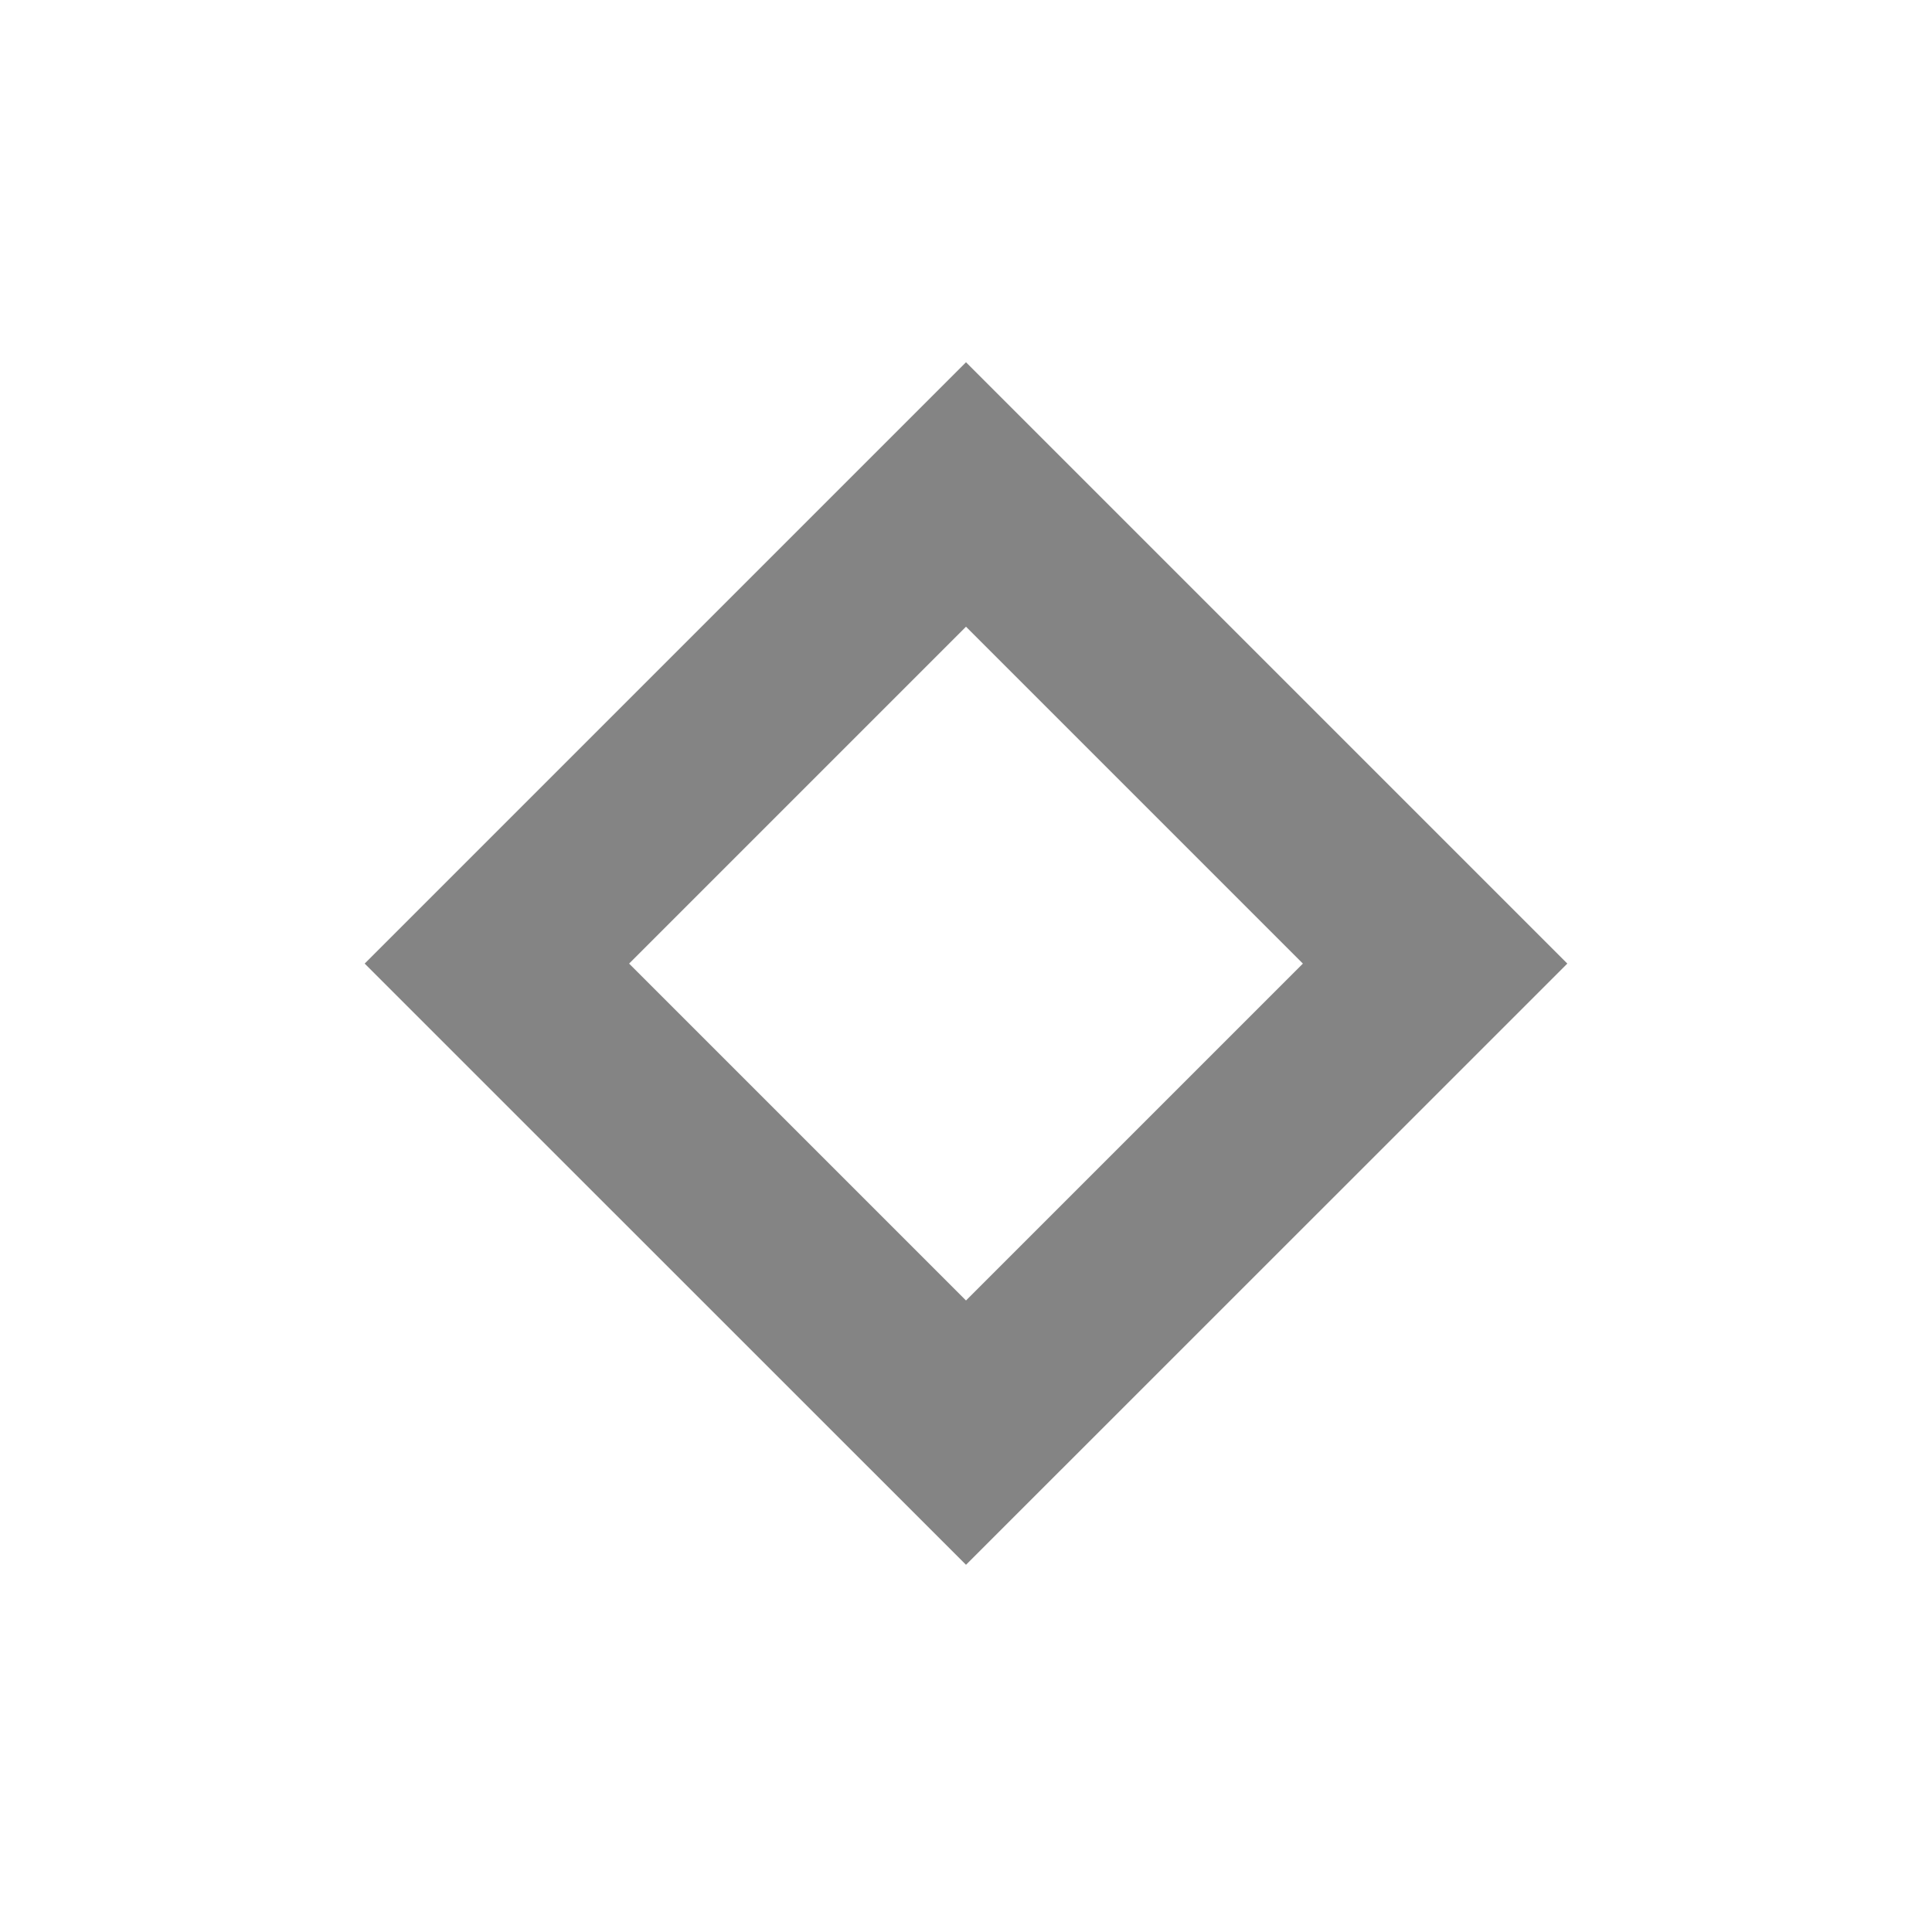
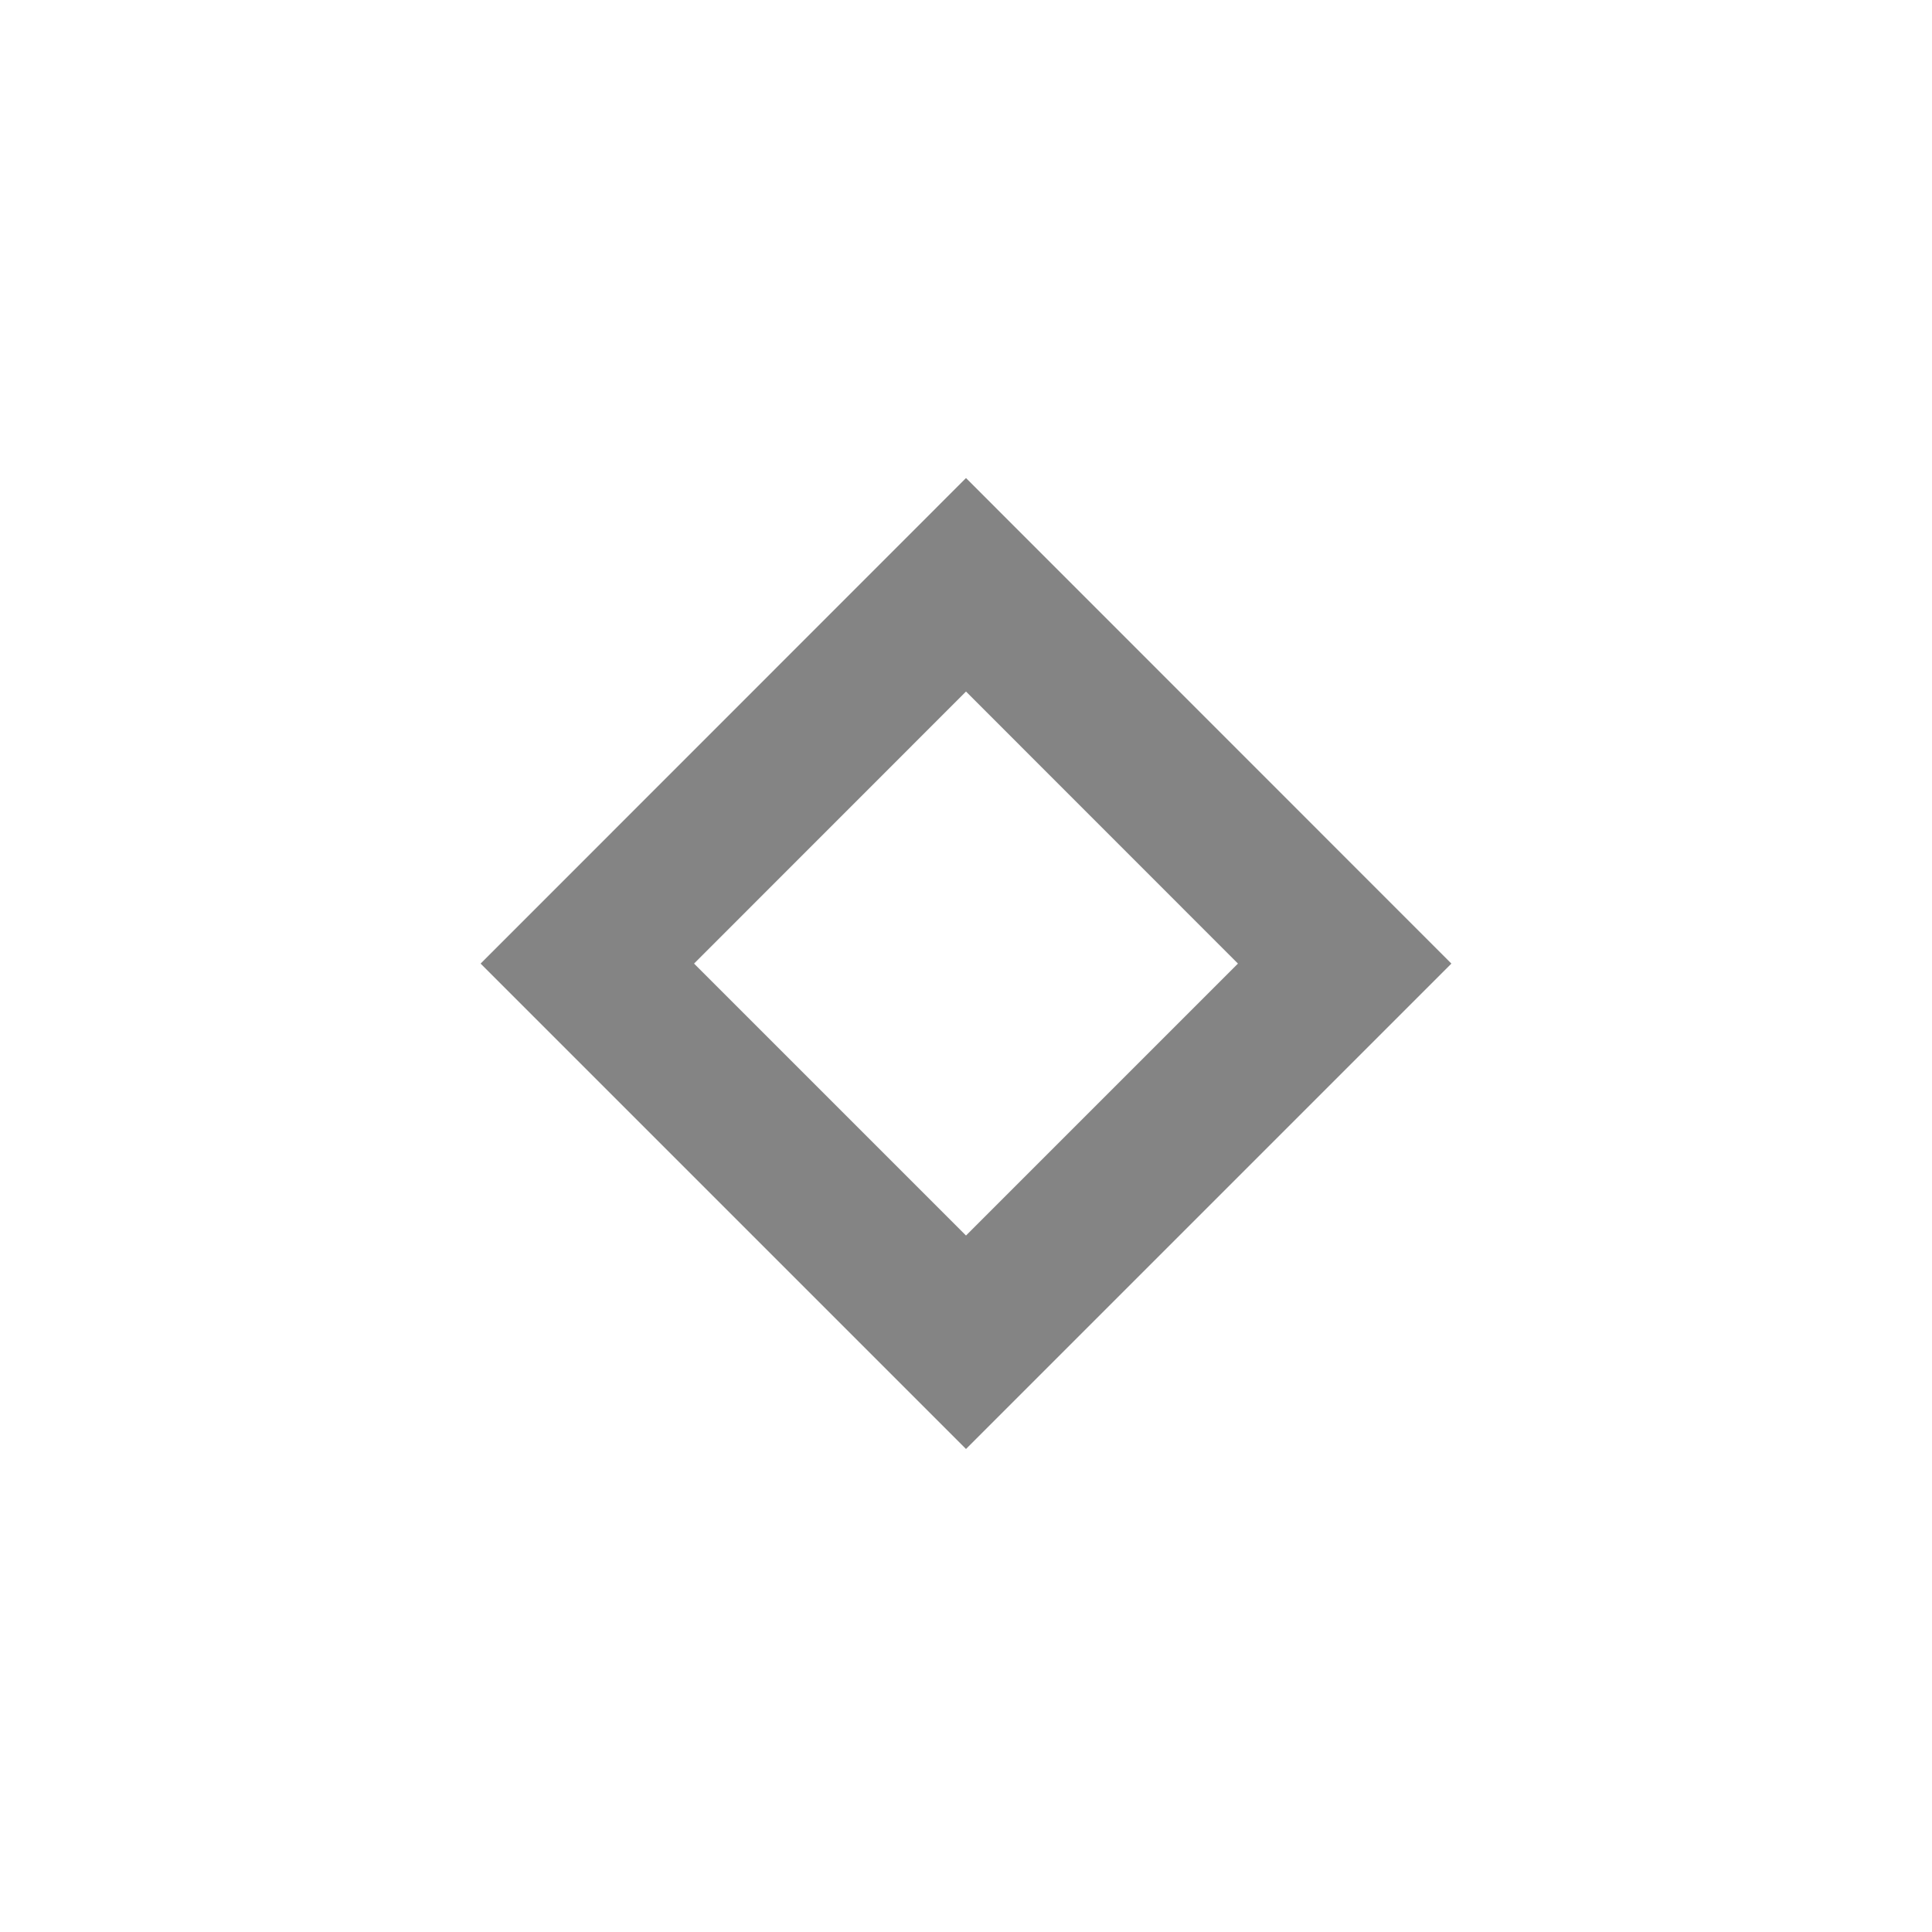
<svg xmlns="http://www.w3.org/2000/svg" width="16" height="16" viewBox="0 0 16 16" fill="none">
-   <path fill-rule="evenodd" clip-rule="evenodd" d="M3.02 7.98L8 3L12.98 7.98L8 12.959L3.02 7.98ZM8 10.77L10.79 7.98L8 5.19L5.21 7.98L8 10.77Z" fill="#848484" />
+   <path d="M8 4.843L11.136 7.98L8 11.116L4.864 7.98L8 4.843Z" stroke="#848484" stroke-width="1.25" />
</svg>
